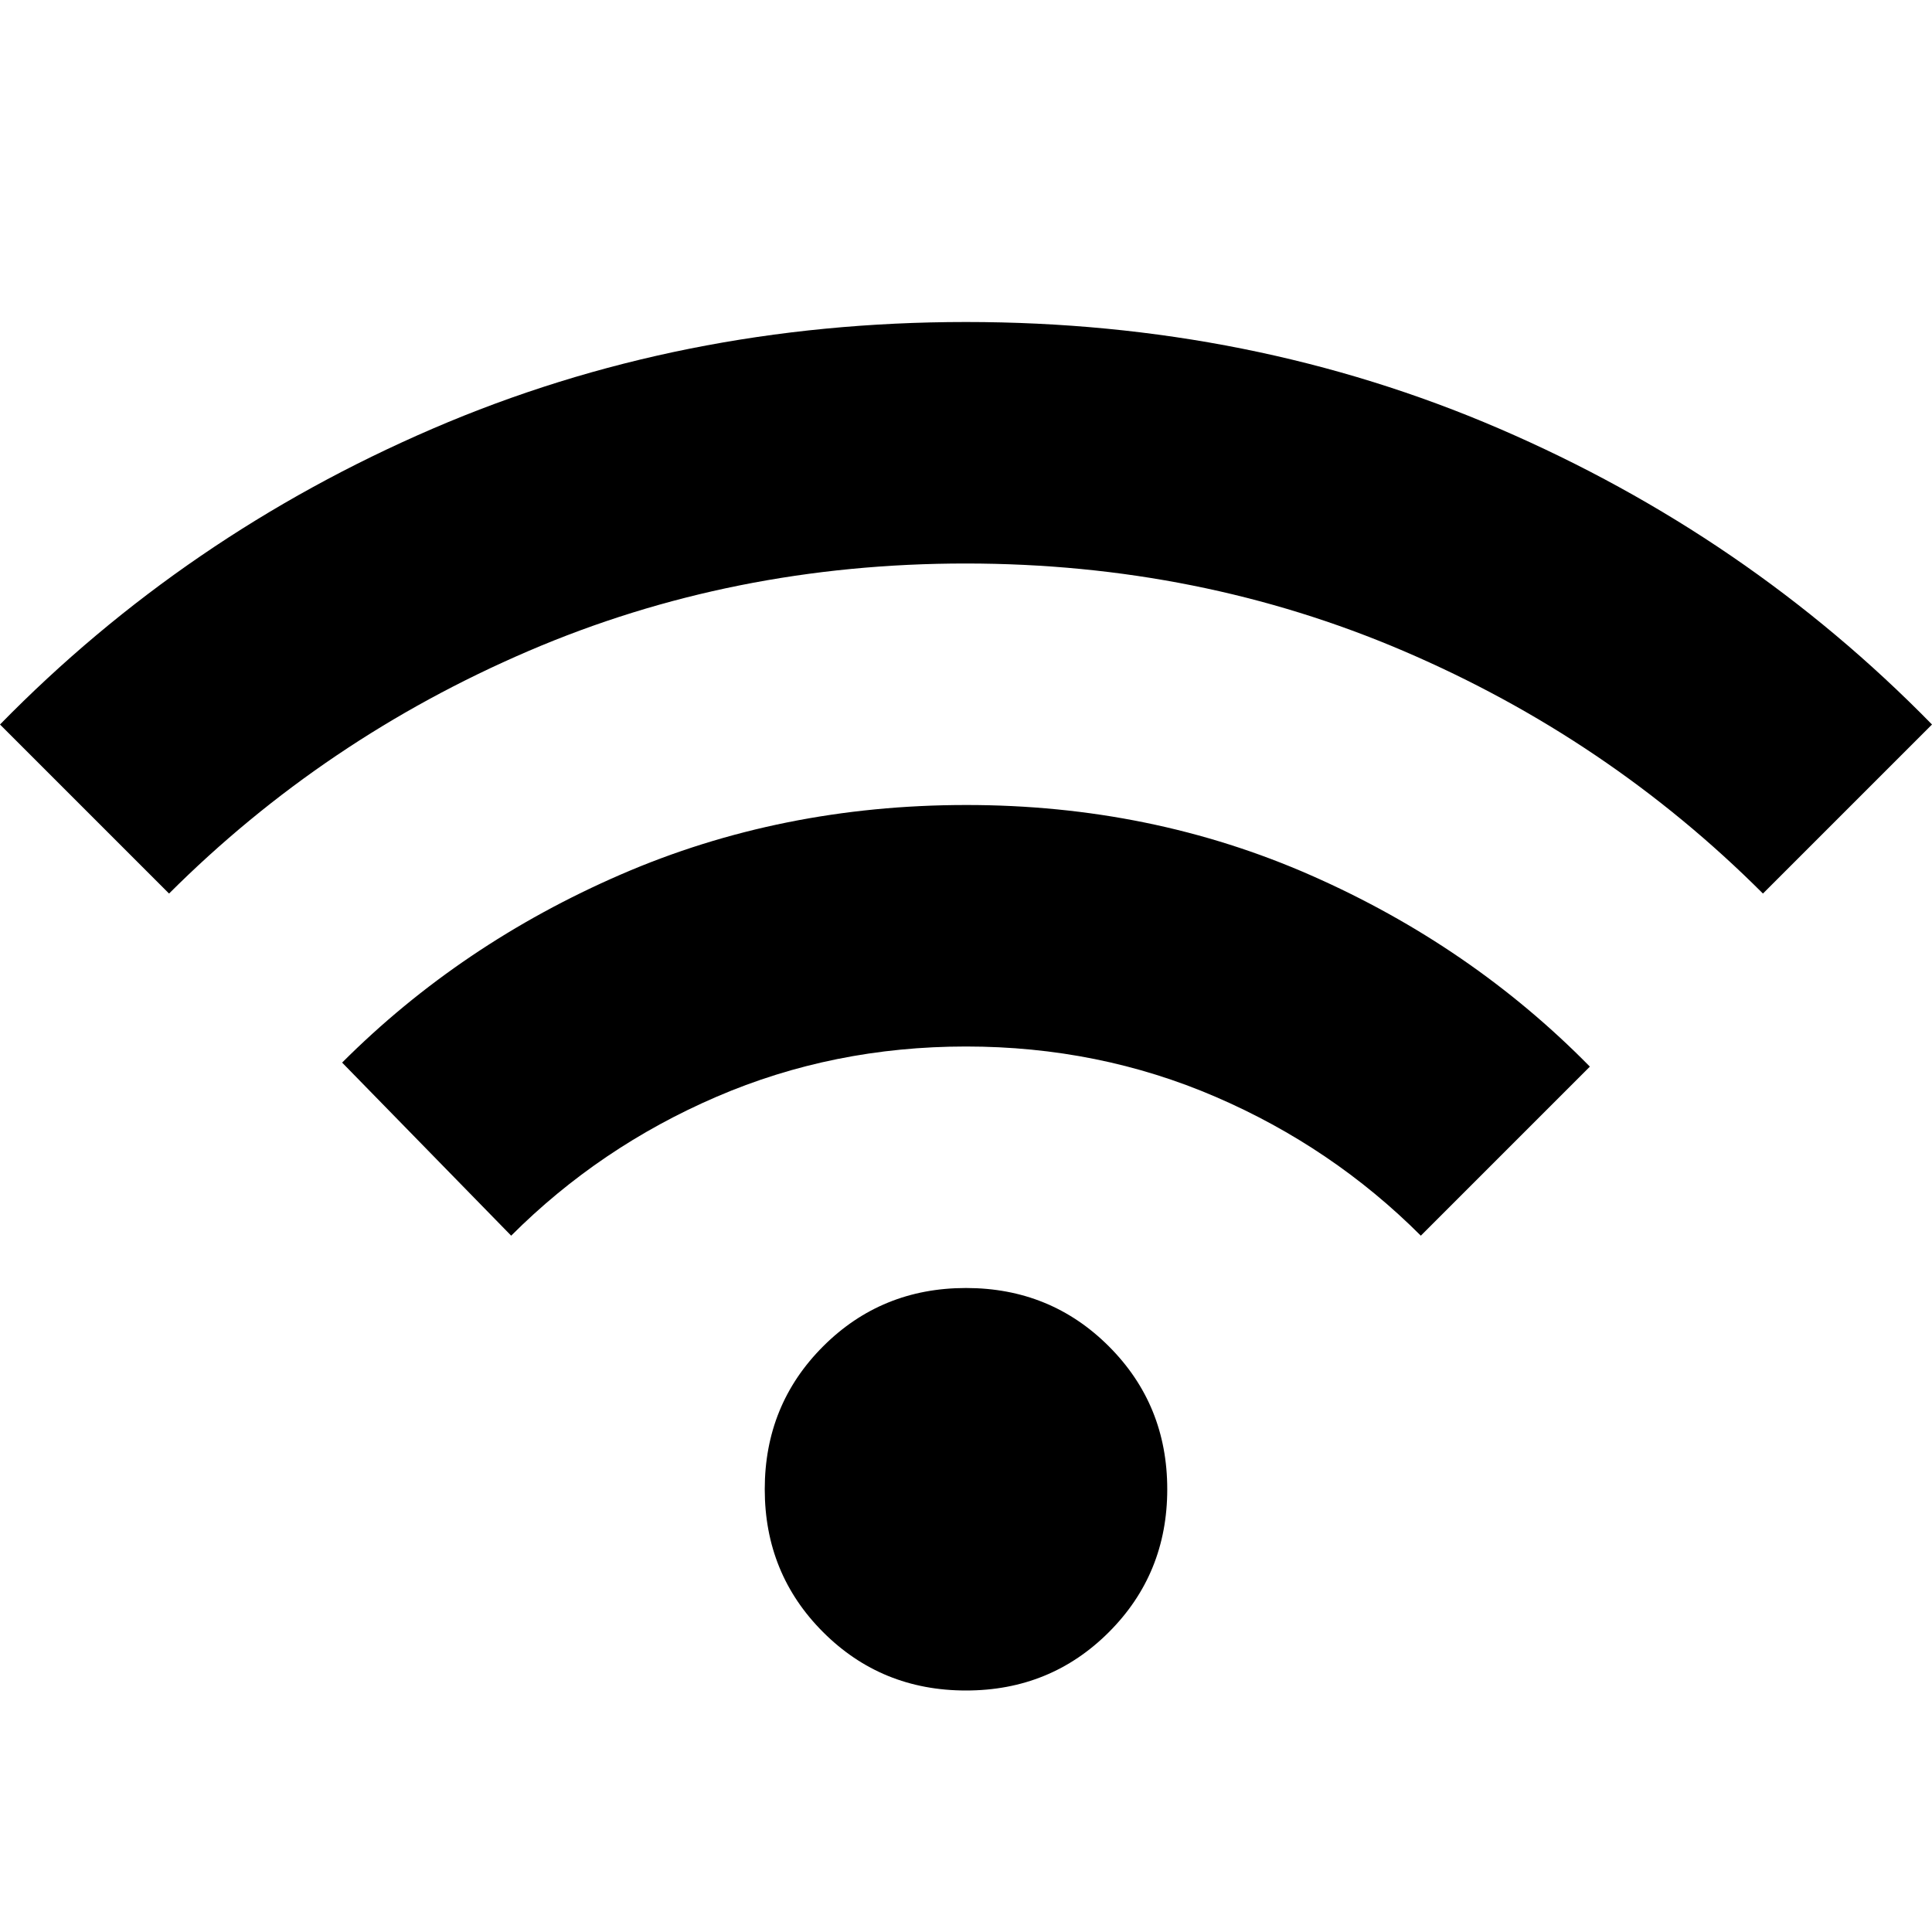
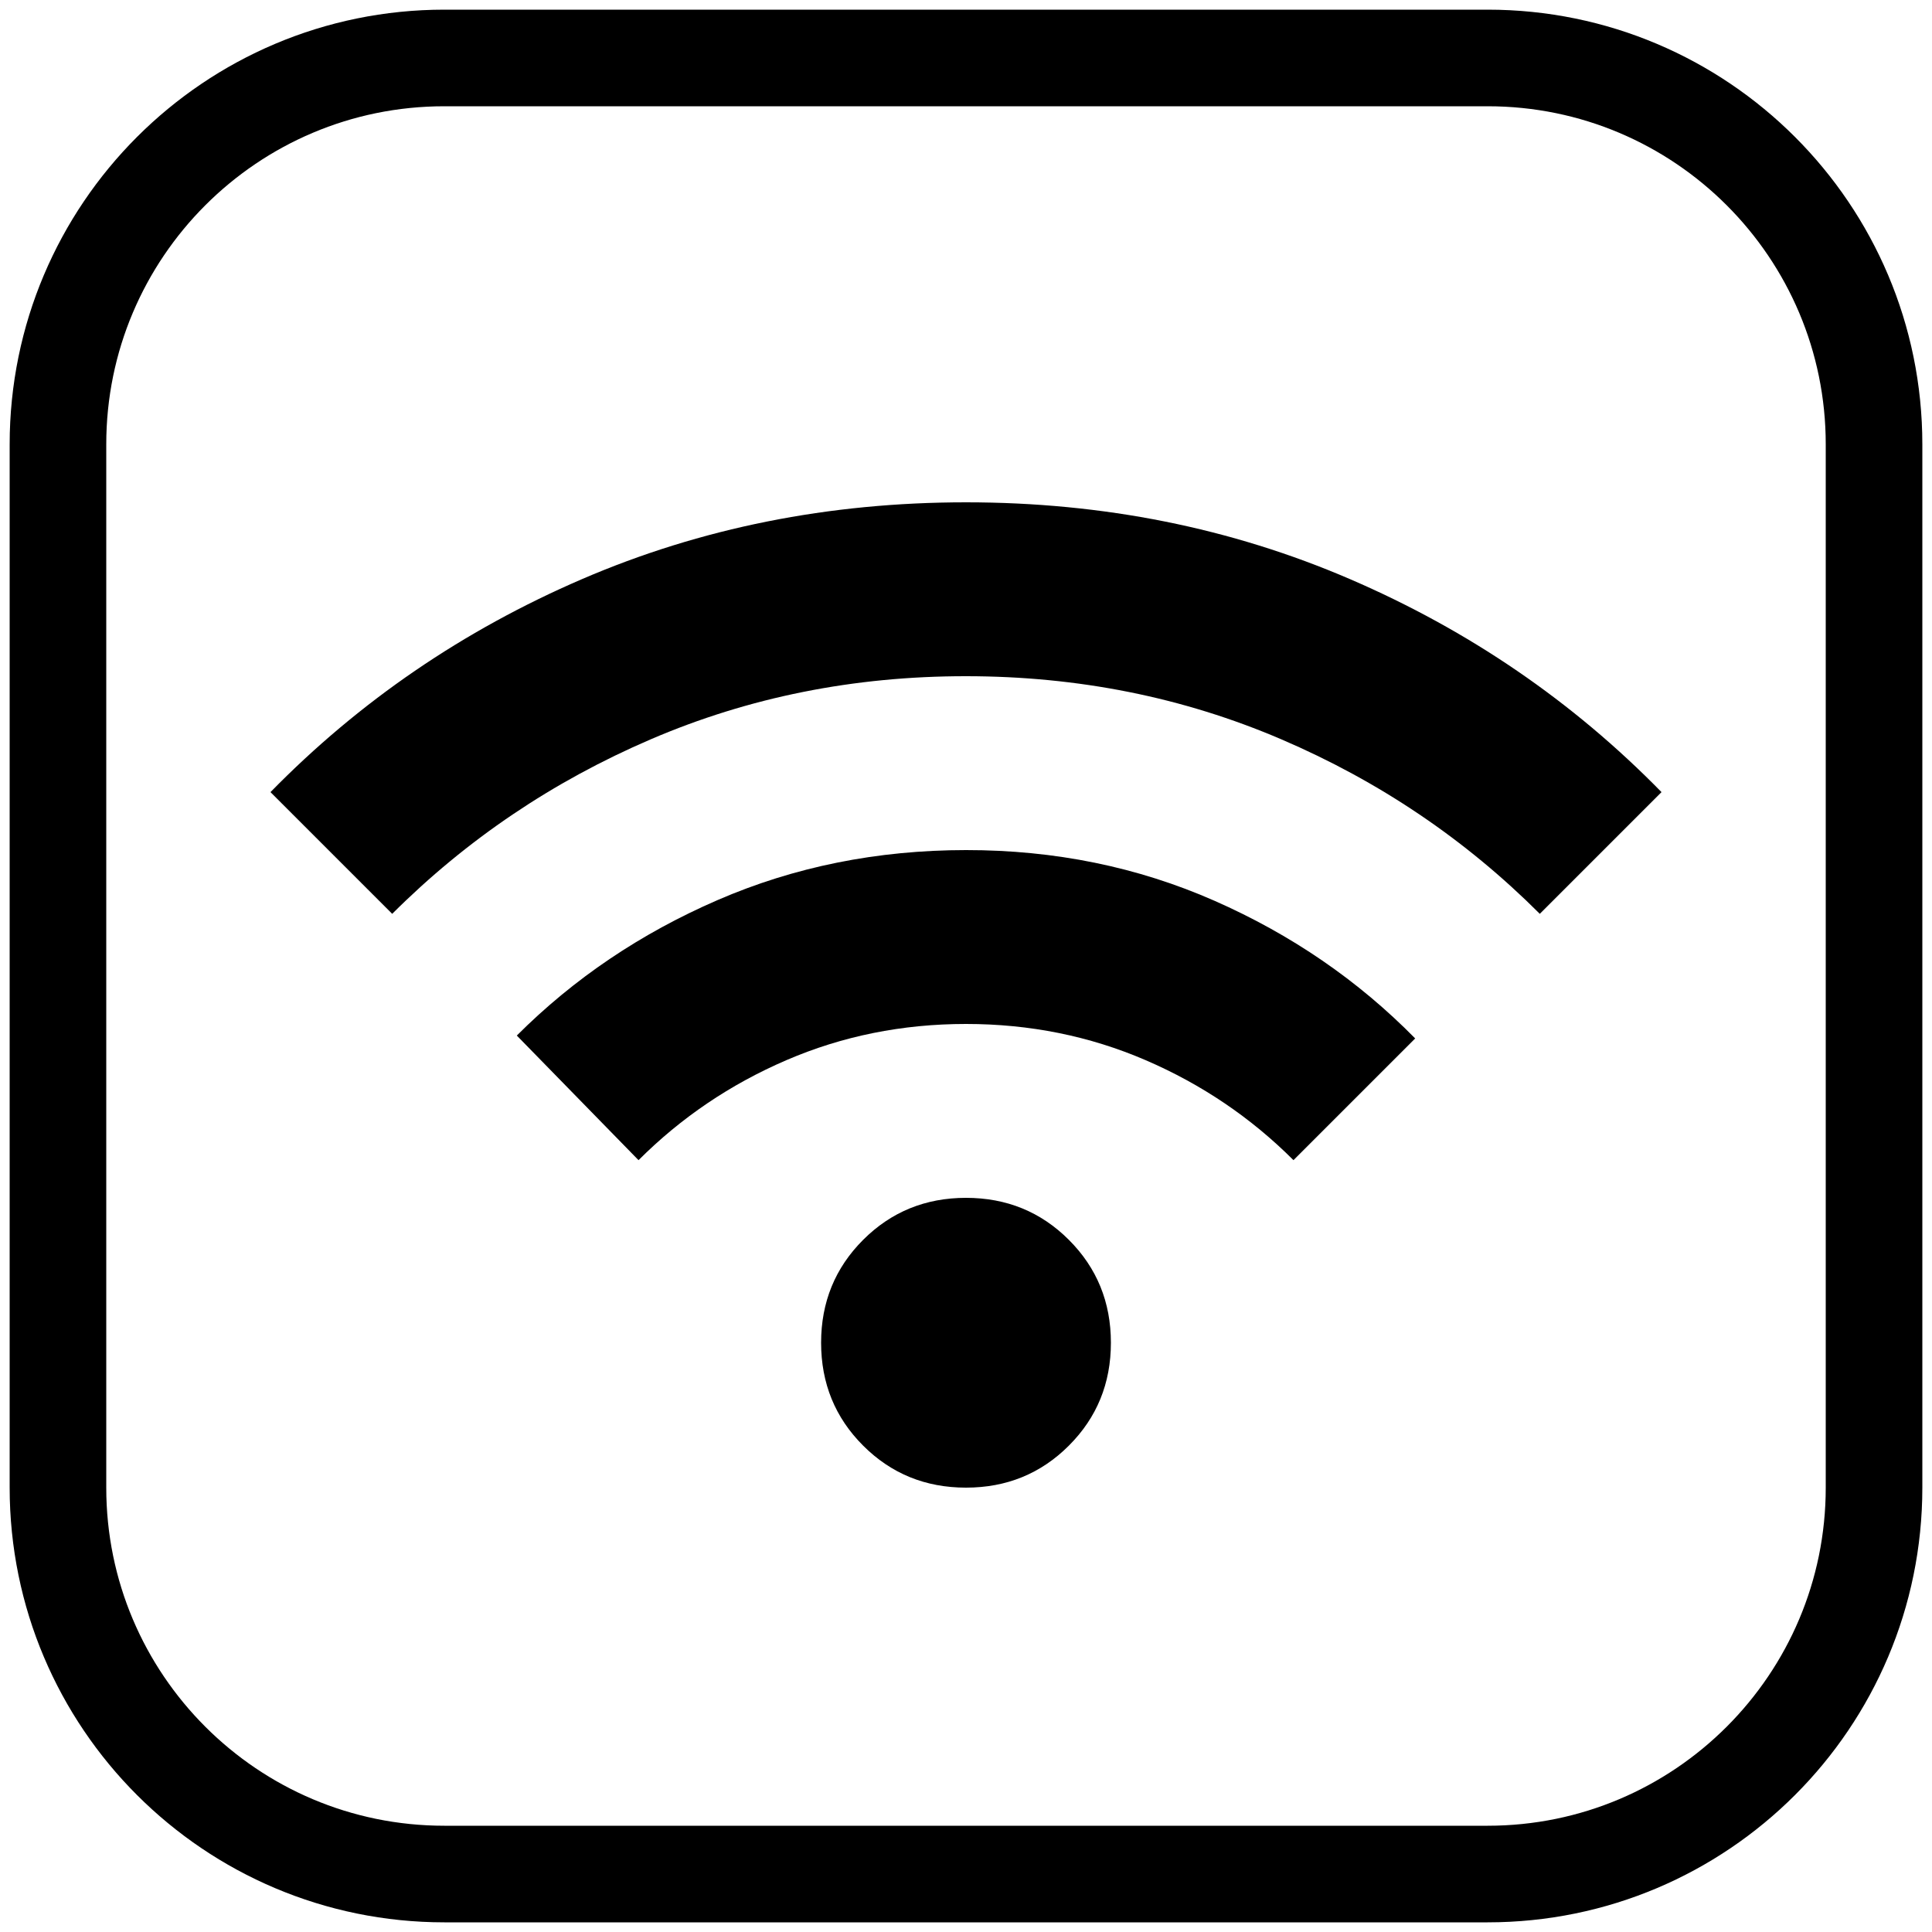
- <svg xmlns="http://www.w3.org/2000/svg" viewBox="0 0 24 24" width="24" height="24" fill="currentColor" color="currentColor">
-   <path fill="currentColor" d="M10.225 20.275Q9.5 19.55 9.5 18.5t.725-1.775T12 16t1.775.725t.725 1.775t-.725 1.775T12 21t-1.775-.725M6.35 15.35l-2.1-2.15q1.475-1.475 3.463-2.337T12 10t4.288.875t3.462 2.375l-2.1 2.1q-1.1-1.1-2.55-1.725T12 13t-3.1.625t-2.55 1.725M2.1 11.1L0 9q2.3-2.35 5.375-3.675T12 4t6.625 1.325T24 9l-2.1 2.1q-1.925-1.925-4.462-3.012T12 7T6.563 8.088T2.1 11.1" />
+ <svg xmlns="http://www.w3.org/2000/svg" viewBox="0 0 100 100" width="100" height="100">
+   <rect x="3" y="3" width="94" height="94" rx="20" ry="20" fill="none" stroke="currentColor" stroke-width="5" />
+   <g transform="translate(14.000 14.000) scale(3)" fill="currentColor" color="currentColor">
+     <path fill="currentColor" d="M10.225 20.275Q9.5 19.55 9.5 18.5t.725-1.775T12 16t1.775.725t.725 1.775t-.725 1.775T12 21t-1.775-.725M6.35 15.35l-2.1-2.15q1.475-1.475 3.463-2.337T12 10t4.288.875t3.462 2.375l-2.1 2.1q-1.1-1.1-2.55-1.725T12 13t-3.1.625t-2.55 1.725M2.1 11.1L0 9q2.3-2.35 5.375-3.675T12 4t6.625 1.325T24 9l-2.1 2.1q-1.925-1.925-4.462-3.012T12 7T6.563 8.088T2.1 11.1" />
+   </g>
</svg>
